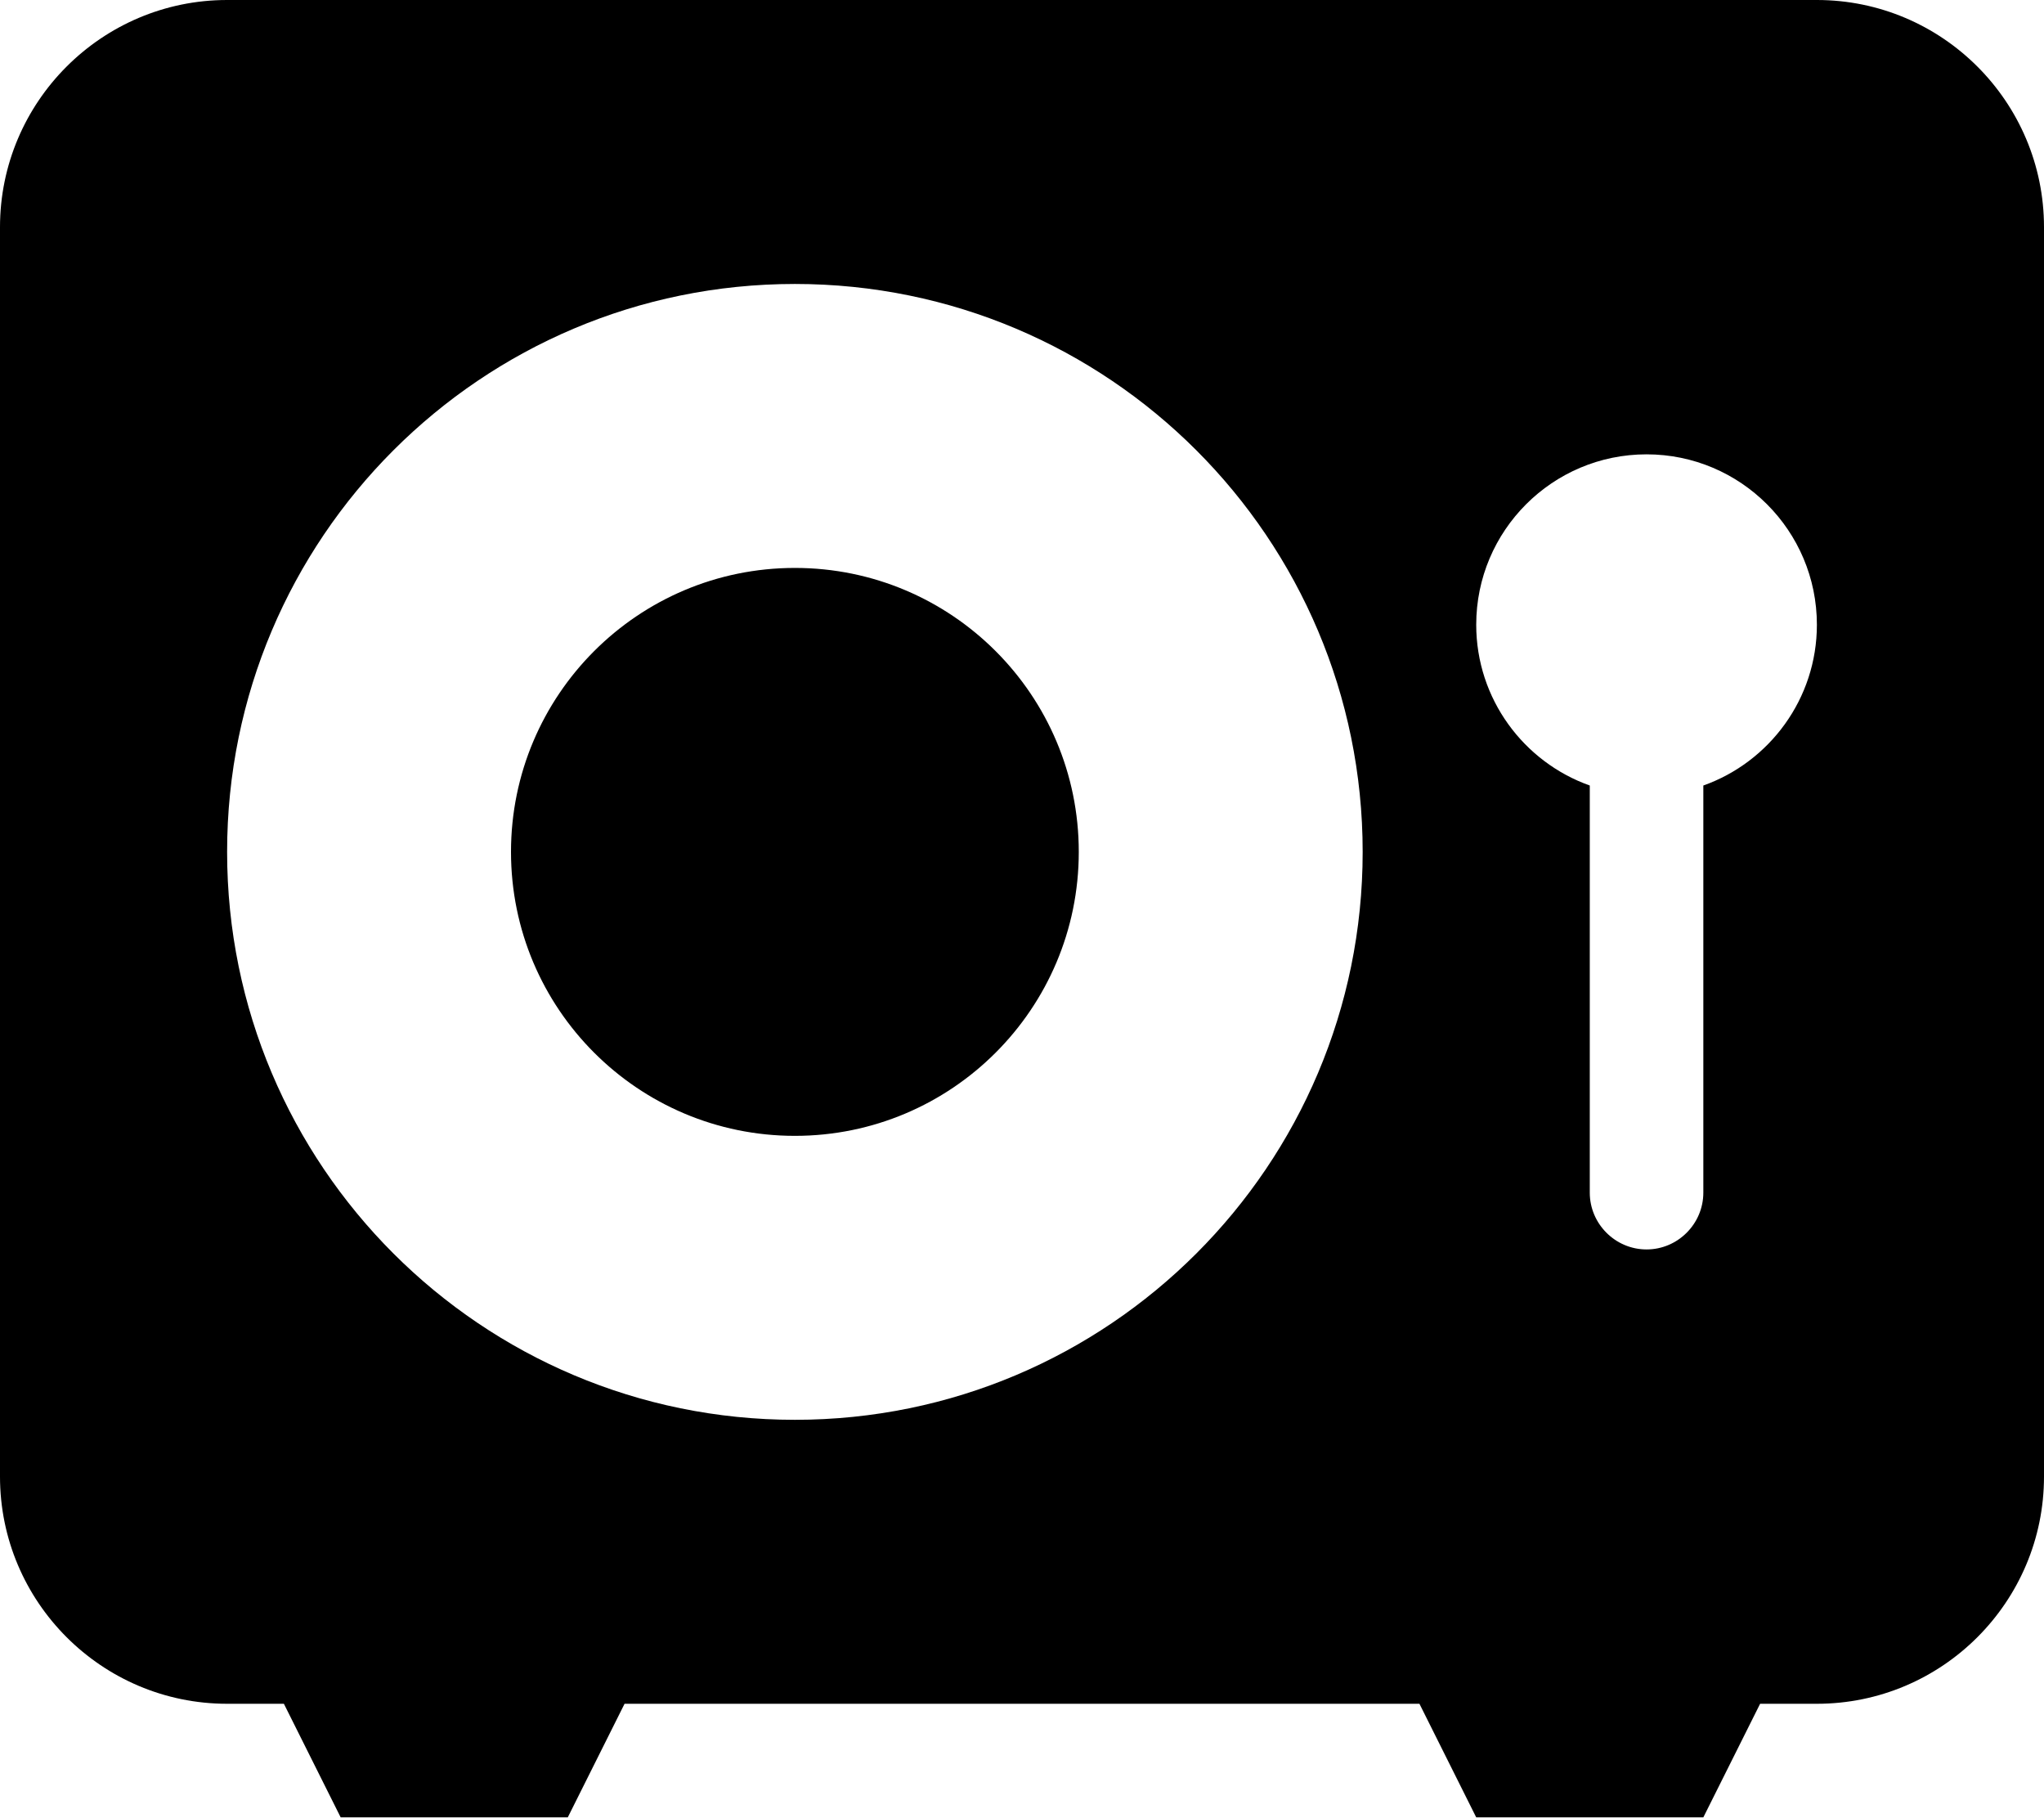
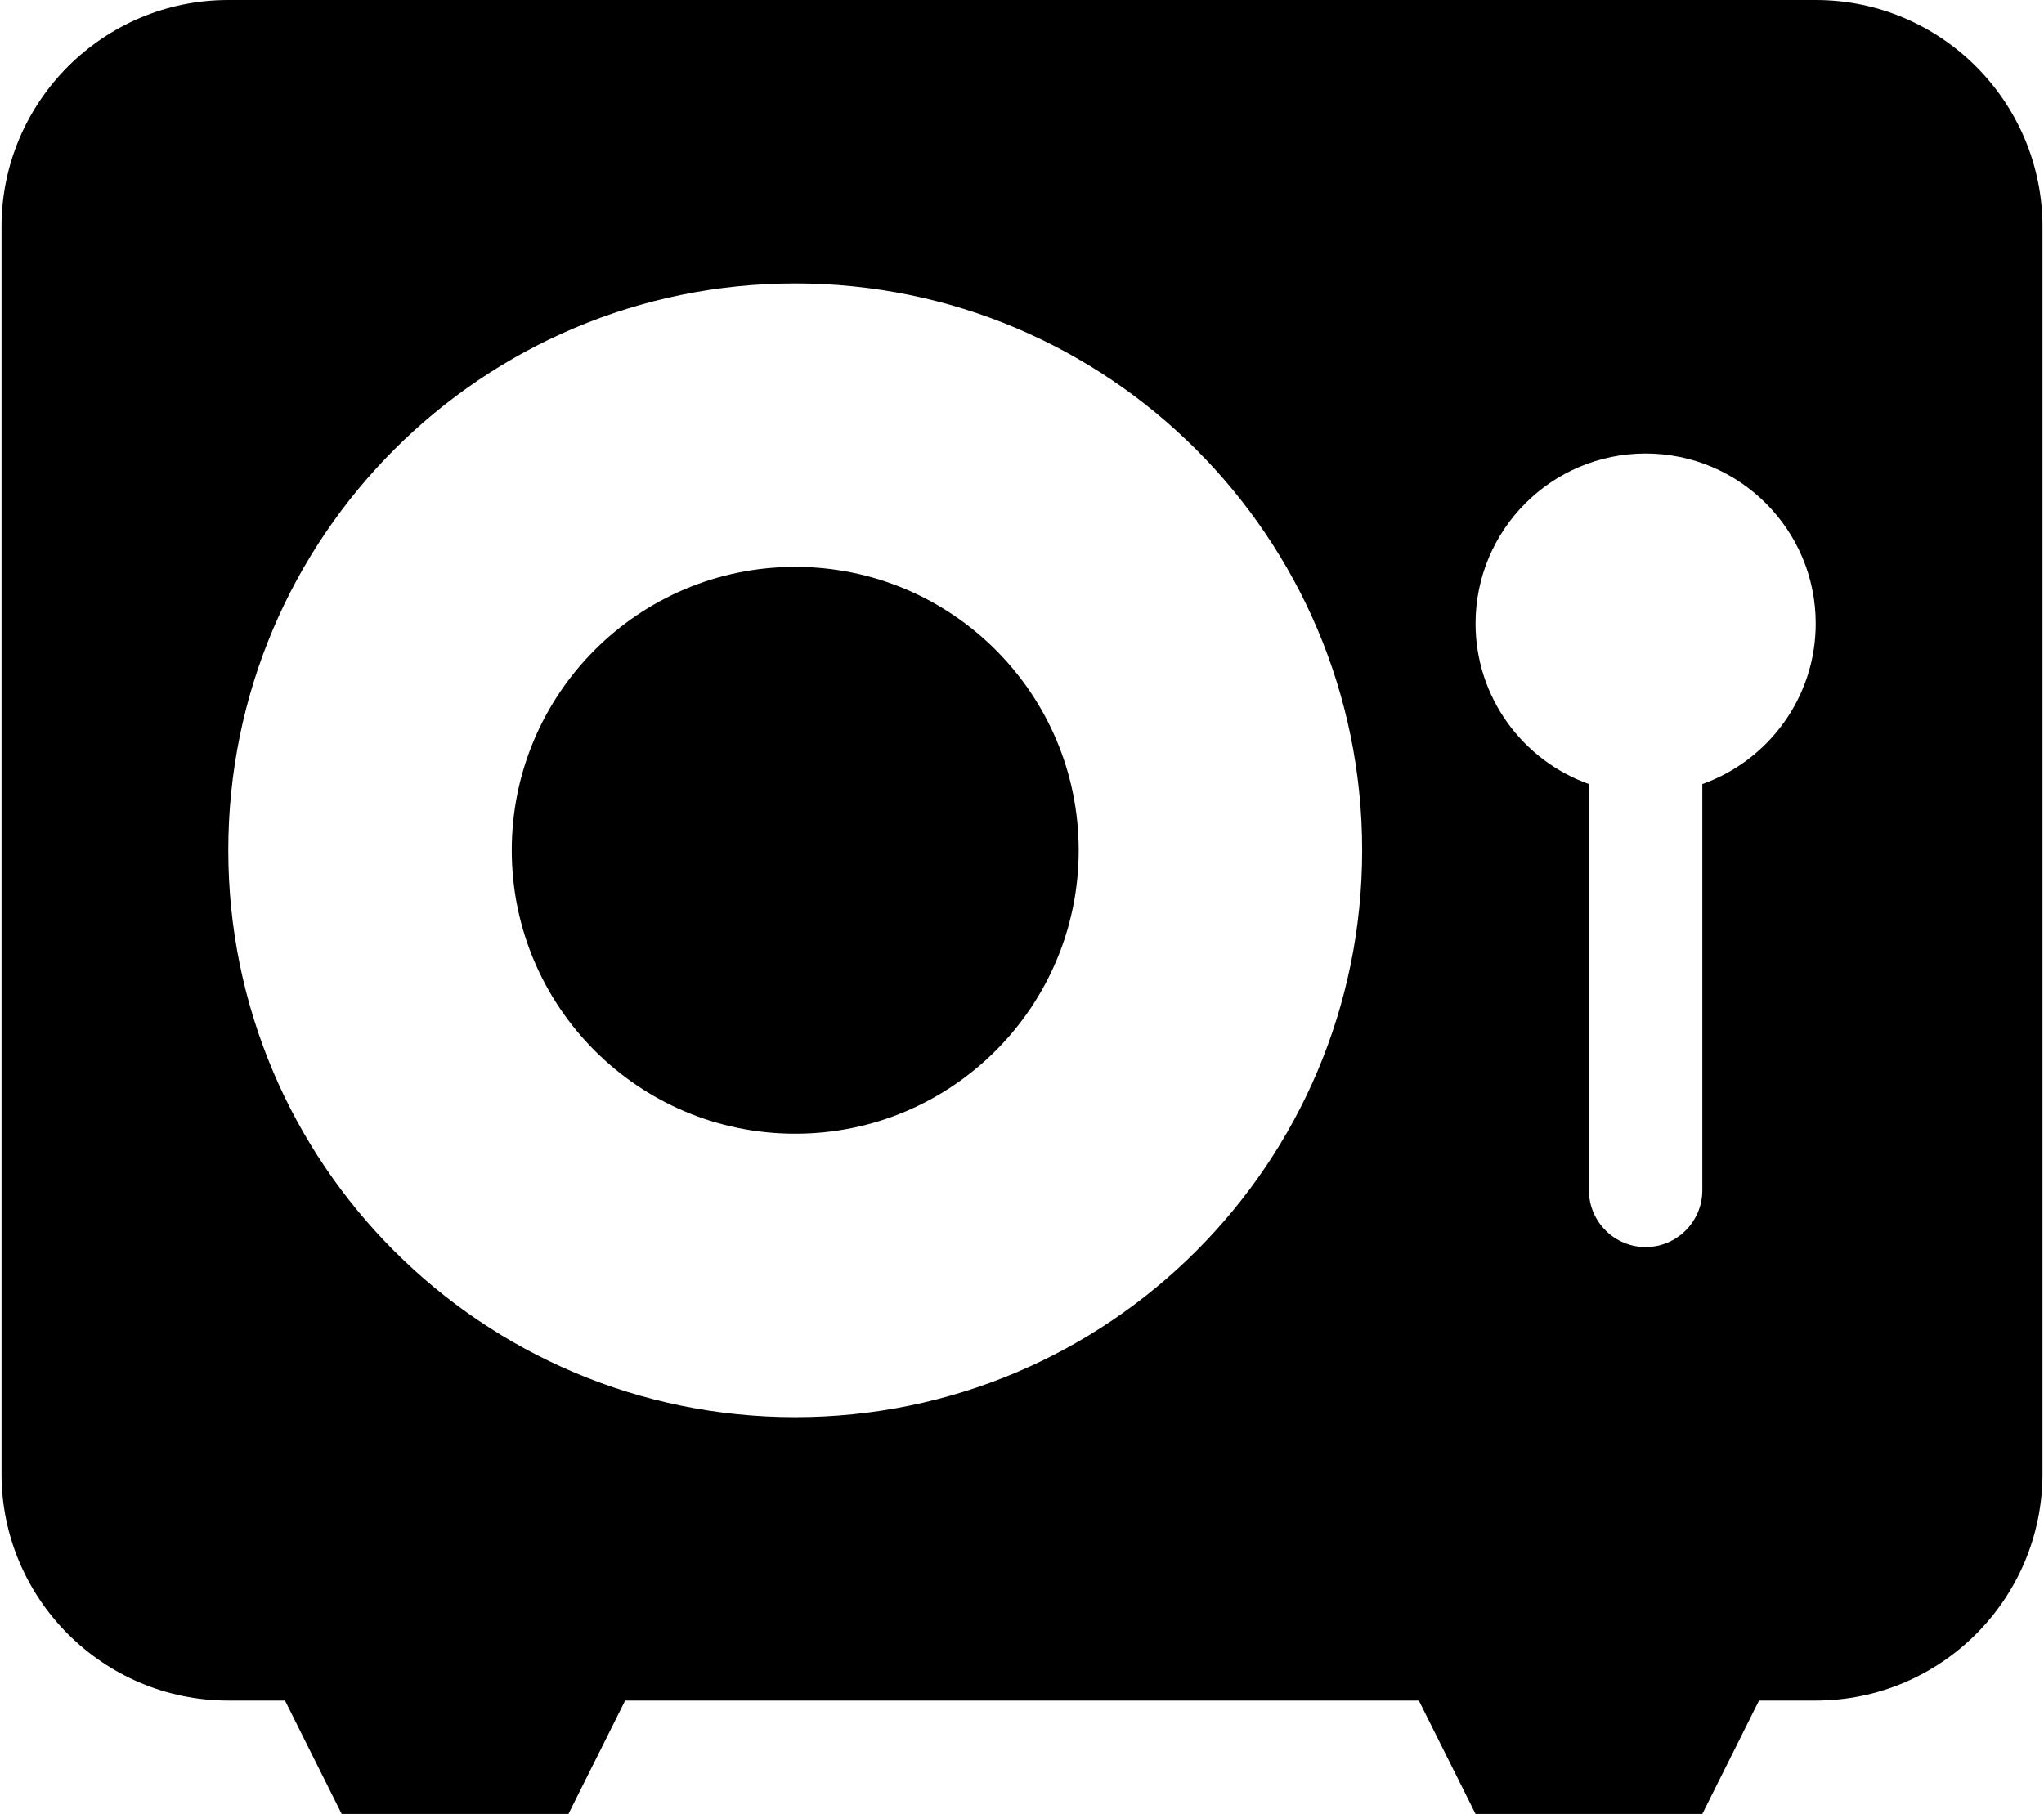
- <svg xmlns="http://www.w3.org/2000/svg" width="576" height="512" viewBox="0 0 576 512">
+ <svg xmlns="http://www.w3.org/2000/svg" width="1.69em" height="1.5em" viewBox="0 0 576 512">
  <path fill="currentColor" d="M64 0C28.7 0 0 28.7 0 64v352c0 35.3 28.7 64 64 64h16l16 32h64l16-32h224l16 32h64l16-32h16c35.3 0 64-28.7 64-64V64c0-35.3-28.7-64-64-64zm160 320a80 80 0 1 0 0-160a80 80 0 1 0 0 160m0-240a160 160 0 1 1 0 320a160 160 0 1 1 0-320m256 141.3V336c0 8.8-7.2 16-16 16s-16-7.2-16-16V221.3c-18.6-6.6-32-24.4-32-45.3c0-26.5 21.5-48 48-48s48 21.5 48 48c0 20.9-13.4 38.7-32 45.3" />
</svg>
